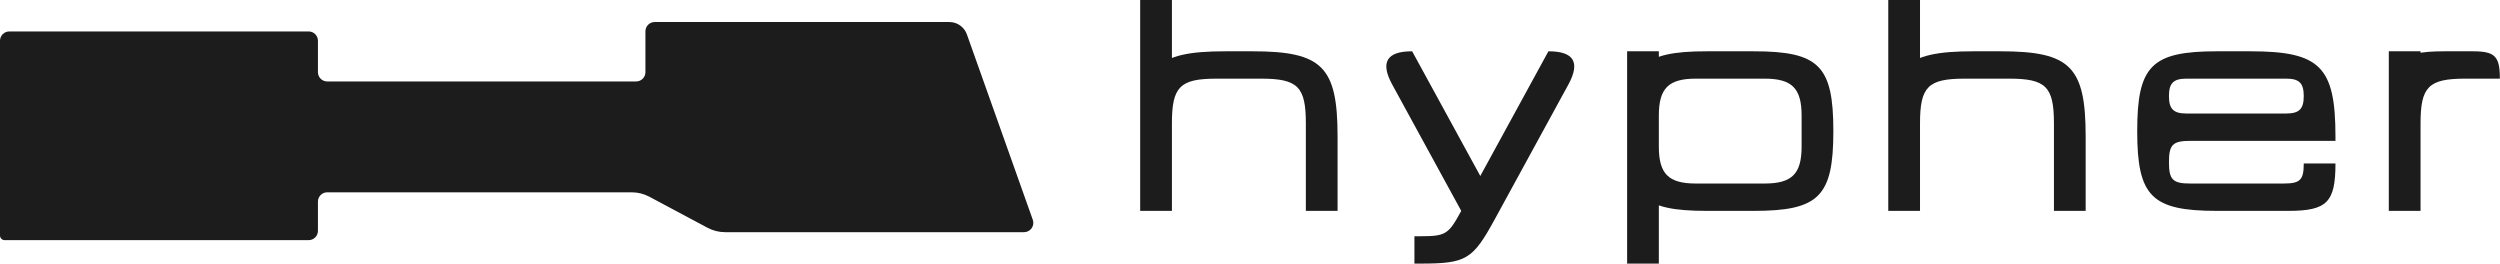
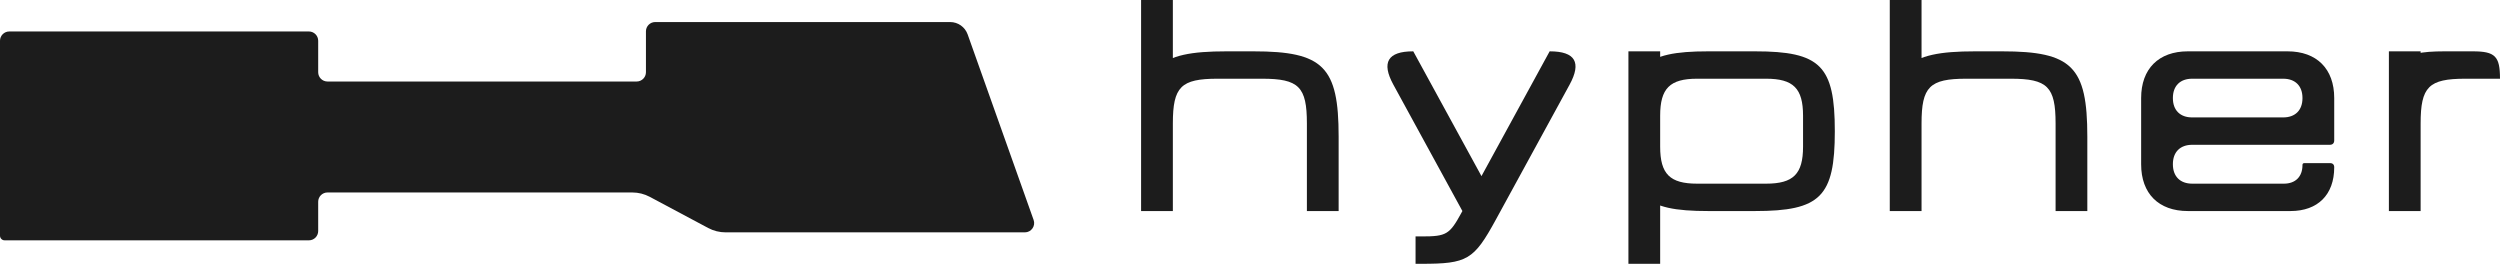
- <svg xmlns="http://www.w3.org/2000/svg" viewBox="0 -740 8773 925" fill="#1c1c1c">
+ <svg xmlns="http://www.w3.org/2000/svg" viewBox="0 -740 8766 925" fill="#1c1c1c">
  <path transform="translate(0 -662.7) scale(8.1426)" d="M0 8.06C0 5.851 1.791 4.06 4 4.06H133.02C135.229 4.06 137.02 5.851 137.02 8.06V21.608C137.02 23.817 138.811 25.608 141.02 25.608H274.158C276.367 25.608 278.158 23.817 278.158 21.608V4C278.158 1.791 279.949 0 282.158 0H409.158C412.543 0 415.561 2.131 416.695 5.32L445.102 85.225C446.027 87.829 444.096 90.565 441.333 90.565H312.483C309.857 90.565 307.27 89.918 304.952 88.681L279.817 75.272C277.499 74.035 274.912 73.389 272.285 73.389H141.02C138.811 73.389 137.02 75.18 137.02 77.389V90C137.02 92.209 135.229 94 133.02 94H2C0.895 94 0 93.105 0 92V8.06Z" />
  <path d="M4001.1 -740.0L4001.1 0.0L4112.5 0.0L4112.5 -740.0ZM4001.1 -261.2L4001.1 0.0L4112.5 0.0L4112.5 -307.2C4112.5 -435.7 4140.8 -464.0 4269.2 -464.0L4425.7 -464.0C4554.2 -464.0 4582.5 -435.7 4582.5 -307.2L4582.5 0.0L4693.8 0.0L4693.8 -261.2C4693.8 -506.1 4639.9 -560.0 4395.0 -560.0L4300.0 -560.0C4055.1 -560.0 4001.1 -506.1 4001.1 -261.2Z" />
  <path d="M4963.5 89.0L4963.5 185.0L4983.2 185.0C5145.3 185.0 5167.7 171.8 5245.4 29.5L5503.6 -443.1C5546.3 -521.2 5523.3 -560.0 5434.2 -560.0L5433.7 -560.0L5123.7 7.4C5082.9 82.1 5071.2 89.0 4986.1 89.0ZM4955.5 -560.0L4955.0 -560.0C4866.0 -560.0 4843.0 -521.2 4885.7 -443.1L5161.2 61.2L5228.1 -61.2Z" />
  <path d="M5709.9 -560.0L5709.9 185.0L5821.2 185.0L5821.2 -560.0ZM5709.9 -280.2L5709.9 -279.8C5709.9 -50.5 5760.4 0.0 5989.6 0.0L6153.8 0.0C6383.1 0.0 6433.6 -50.5 6433.6 -279.8L6433.6 -280.2C6433.6 -509.5 6383.1 -560.0 6153.8 -560.0L5989.6 -560.0C5760.4 -560.0 5709.9 -509.5 5709.9 -280.2ZM6192.6 -96.0L5950.8 -96.0C5855.2 -96.0 5821.2 -129.9 5821.2 -225.6L5821.2 -334.4C5821.2 -430.1 5855.2 -464.0 5950.8 -464.0L6192.6 -464.0C6288.3 -464.0 6322.2 -430.1 6322.2 -334.4L6322.2 -225.6C6322.2 -129.9 6288.3 -96.0 6192.6 -96.0Z" />
  <path d="M6626.3 -740.0L6626.3 0.0L6737.7 0.0L6737.7 -740.0ZM6626.3 -261.2L6626.3 0.0L6737.7 0.0L6737.7 -307.2C6737.7 -435.7 6765.9 -464.0 6894.4 -464.0L7050.9 -464.0C7179.4 -464.0 7207.7 -435.7 7207.7 -307.2L7207.7 0.0L7319.0 0.0L7319.0 -261.2C7319.0 -506.1 7265.1 -560.0 7020.2 -560.0L6925.1 -560.0C6680.2 -560.0 6626.3 -506.1 6626.3 -261.2Z" />
-   <path d="M7499.9 -280.2L7499.9 -279.8C7499.9 -50.5 7550.4 0.0 7779.7 0.0L8029.8 0.0C8165.7 0.0 8195.6 -29.9 8195.6 -165.8L8195.6 -166.3L8084.3 -166.3L8084.3 -165.8C8084.3 -108.6 8071.7 -96.0 8014.4 -96.0L7685.9 -96.0C7624.7 -96.0 7611.3 -109.5 7611.3 -170.6L7611.3 -171.1C7611.3 -232.3 7624.7 -245.7 7685.9 -245.7L8195.6 -245.7L8195.6 -261.2C8195.6 -506.1 8141.7 -560.0 7896.8 -560.0L7779.7 -560.0C7550.4 -560.0 7499.9 -509.5 7499.9 -280.2ZM8023.4 -341.7L7672.1 -341.7C7627.2 -341.7 7611.3 -357.7 7611.3 -402.6L7611.3 -403.1C7611.3 -448.1 7627.2 -464.0 7672.1 -464.0L8023.4 -464.0C8068.3 -464.0 8084.3 -448.1 8084.3 -403.1L8084.3 -402.6C8084.3 -357.7 8068.3 -341.7 8023.4 -341.7Z" />
-   <path d="M8382.8 -560.0L8382.8 0.0L8494.2 0.0L8494.2 -560.0ZM8382.8 -365.4L8382.8 0.0L8494.2 0.0L8494.2 -307.2C8494.2 -435.7 8522.5 -464.0 8650.9 -464.0L8772.5 -464.0L8772.5 -464.5C8772.5 -542.8 8755.3 -560.0 8677.0 -560.0L8577.4 -560.0C8417.9 -560.0 8382.8 -524.9 8382.8 -365.4Z" />
+   <path d="M7507.7 -396.3L7507.7 -163.7C7507.7 -61.4 7569.0 0.0 7671.4 0.0L8031.5 0.0C8127.3 0.0 8184.7 -57.4 8184.7 -153.2L8184.7 -153.7C8184.7 -162.7 8179.4 -168.0 8170.5 -168.0L8079.6 -168.0C8075.7 -168.0 8073.4 -165.7 8073.4 -161.8L8073.4 -161.3C8073.4 -120.5 8048.9 -96.0 8008.1 -96.0L7686.9 -96.0C7644.5 -96.0 7619.0 -121.4 7619.0 -163.9L7619.0 -164.4C7619.0 -206.9 7644.5 -232.3 7686.9 -232.3L8169.5 -232.3C8179.0 -232.3 8184.7 -238.0 8184.7 -247.5L8184.7 -396.3C8184.7 -498.6 8123.4 -560.0 8021.0 -560.0L7671.4 -560.0C7569.0 -560.0 7507.7 -498.6 7507.7 -396.3ZM8005.8 -328.3L7686.6 -328.3C7644.3 -328.3 7619.0 -353.6 7619.0 -395.9L7619.0 -396.4C7619.0 -438.7 7644.3 -464.0 7686.6 -464.0L8005.8 -464.0C8048.1 -464.0 8073.4 -438.7 8073.4 -396.4L8073.4 -395.9C8073.4 -353.6 8048.1 -328.3 8005.8 -328.3Z" />
+   <path d="M8376.4 -560.0L8376.4 0.0L8487.7 0.0L8487.7 -560.0ZM8376.4 -365.4L8376.4 0.0L8487.7 0.0L8487.7 -307.2C8487.7 -435.7 8516.0 -464.0 8644.4 -464.0L8766.0 -464.0L8766.0 -464.5C8766.0 -542.8 8748.8 -560.0 8670.5 -560.0L8570.9 -560.0C8411.5 -560.0 8376.4 -524.9 8376.4 -365.4Z" />
</svg>
